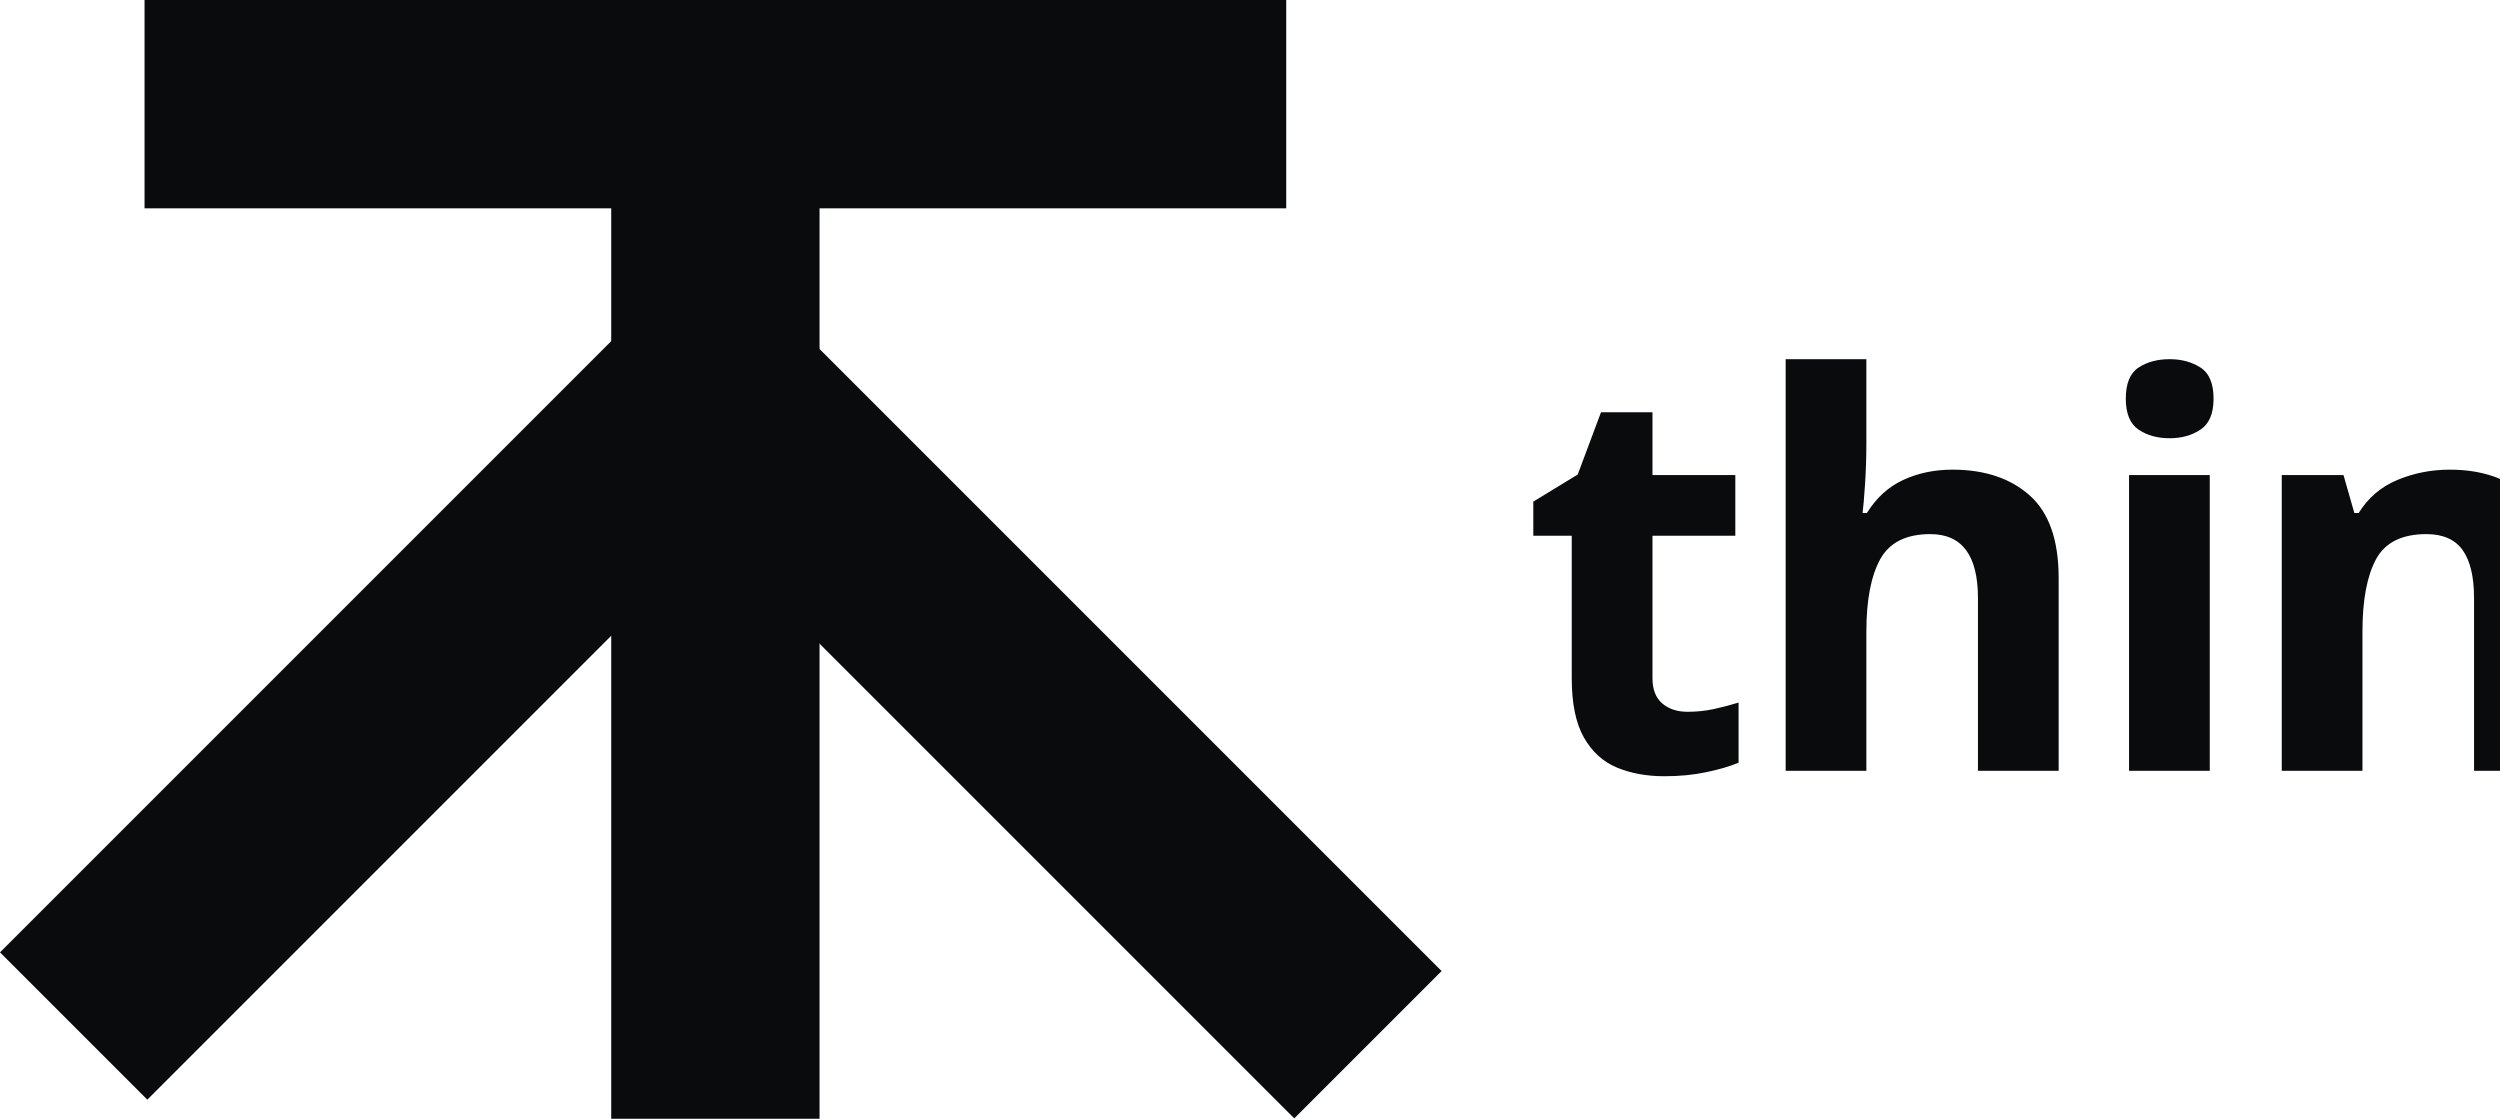
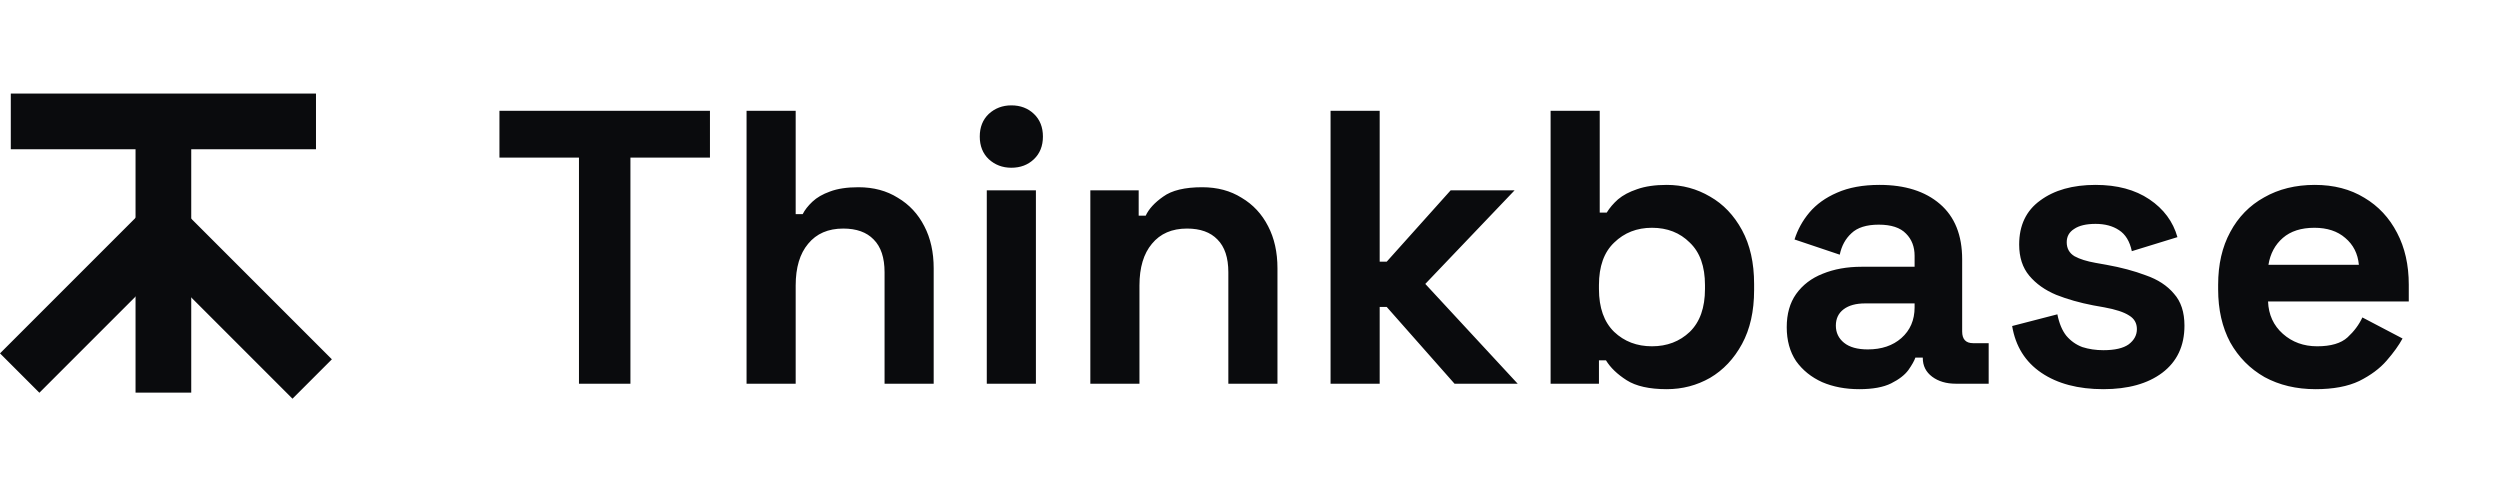
- <svg xmlns="http://www.w3.org/2000/svg" width="1200" height="537" viewBox="0 0 1200 537" fill="none">
-   <path d="M293.385 18H393.385V537H293.385V18Z" fill="#0A0B0D" />
-   <path d="M69.385 100V-2.14577e-06H617.385V100H69.385Z" fill="#0A0B0D" />
-   <path d="M301.059 216.622L371.77 145.912L691.968 466.11L621.257 536.82L301.059 216.622Z" fill="#0A0B0D" />
-   <path d="M70.711 527.839L2.22239e-05 457.128L319.513 137.615L390.223 208.326L70.711 527.839Z" fill="#0A0B0D" />
-   <text x="730" y="370" font-family="Space Grotesk, system-ui, sans-serif" font-weight="700" font-size="260" letter-spacing="-6" fill="#0A0B0D">thinkbase</text>
+ <svg xmlns="http://www.w3.org/2000/svg" width="4489" height="892" viewBox="0 0 4489 892" fill="none">
+   <path d="M243.384 186H343.384V705H243.384V186Z" fill="#0A0B0D" />
+   <path d="M19.385 268V168H567.385V268H19.385Z" fill="#0A0B0D" />
+   <path d="M245.584 436.294L316.295 365.584L595.909 645.198L525.198 715.909L245.584 436.294Z" fill="#0A0B0D" />
+   <path d="M70.711 705.223L2.22239e-05 634.513L276.159 358.354L346.869 429.065L70.711 705.223Z" fill="#0A0B0D" />
+   <path d="M1039.6 689V283H896.8V199H1274.8V283H1132V689H1039.6ZM1340.52 689V199H1428.72V384.5H1441.32C1445.06 377.033 1450.89 369.567 1458.82 362.1C1466.76 354.633 1477.26 348.567 1490.32 343.9C1503.86 338.767 1520.89 336.2 1541.42 336.2C1568.49 336.2 1592.06 342.5 1612.12 355.1C1632.66 367.233 1648.52 384.267 1659.72 406.2C1670.92 427.667 1676.52 452.867 1676.52 481.8V689H1588.32V488.8C1588.32 462.667 1581.79 443.067 1568.72 430C1556.12 416.933 1537.92 410.4 1514.12 410.4C1487.06 410.4 1466.06 419.5 1451.12 437.7C1436.19 455.433 1428.72 480.4 1428.72 512.6V689H1340.52ZM1771.87 689V341.8H1860.07V689H1771.87ZM1815.97 301.2C1800.1 301.2 1786.57 296.067 1775.37 285.8C1764.64 275.533 1759.27 262 1759.27 245.2C1759.27 228.4 1764.64 214.867 1775.37 204.6C1786.57 194.333 1800.1 189.2 1815.97 189.2C1832.3 189.2 1845.84 194.333 1856.57 204.6C1867.3 214.867 1872.67 228.4 1872.67 245.2C1872.67 262 1867.3 275.533 1856.57 285.8C1845.84 296.067 1832.3 301.2 1815.97 301.2ZM1957.81 689V341.8H2044.61V387.3H2057.21C2062.81 375.167 2073.31 363.733 2088.71 353C2104.11 341.8 2127.44 336.2 2158.71 336.2C2185.78 336.2 2209.34 342.5 2229.41 355.1C2249.94 367.233 2265.81 384.267 2277.01 406.2C2288.21 427.667 2293.81 452.867 2293.81 481.8V689H2205.61V488.8C2205.61 462.667 2199.08 443.067 2186.01 430C2173.41 416.933 2155.21 410.4 2131.41 410.4C2104.34 410.4 2083.34 419.5 2068.41 437.7C2053.48 455.433 2046.01 480.4 2046.01 512.6V689H1957.81ZM2389.16 689V199H2477.36V469.9H2489.96L2604.76 341.8H2719.56L2559.26 509.8L2725.16 689H2611.76L2489.96 551.1H2477.36V689H2389.16ZM2992.87 698.8C2961.61 698.8 2937.57 693.433 2920.77 682.7C2903.97 671.967 2891.61 660.067 2883.67 647H2871.07V689H2784.27V199H2872.47V381.7H2885.07C2890.21 373.3 2896.97 365.367 2905.37 357.9C2914.24 350.433 2925.67 344.367 2939.67 339.7C2954.14 334.567 2971.87 332 2992.87 332C3020.87 332 3046.77 339 3070.57 353C3094.37 366.533 3113.51 386.6 3127.97 413.2C3142.44 439.8 3149.67 472 3149.67 509.8V521C3149.67 558.8 3142.44 591 3127.97 617.6C3113.51 644.2 3094.37 664.5 3070.57 678.5C3046.77 692.033 3020.87 698.8 2992.87 698.8ZM2966.27 621.8C2993.34 621.8 3015.97 613.167 3034.17 595.9C3052.37 578.167 3061.47 552.5 3061.47 518.9V511.9C3061.47 478.3 3052.37 452.867 3034.17 435.6C3016.44 417.867 2993.81 409 2966.27 409C2939.21 409 2916.57 417.867 2898.37 435.6C2880.17 452.867 2871.07 478.3 2871.07 511.9V518.9C2871.07 552.5 2880.17 578.167 2898.37 595.9C2916.57 613.167 2939.21 621.8 2966.27 621.8ZM3338.46 698.8C3313.73 698.8 3291.56 694.6 3271.96 686.2C3252.36 677.333 3236.73 664.733 3225.06 648.4C3213.86 631.6 3208.26 611.3 3208.26 587.5C3208.26 563.7 3213.86 543.867 3225.06 528C3236.73 511.667 3252.59 499.533 3272.66 491.6C3293.19 483.2 3316.53 479 3342.66 479H3437.86V459.4C3437.86 443.067 3432.73 429.767 3422.46 419.5C3412.19 408.767 3395.86 403.4 3373.46 403.4C3351.53 403.4 3335.19 408.533 3324.46 418.8C3313.73 428.6 3306.73 441.433 3303.46 457.3L3222.26 430C3227.86 412.267 3236.73 396.167 3248.86 381.7C3261.46 366.767 3278.03 354.867 3298.56 346C3319.56 336.667 3344.99 332 3374.86 332C3420.59 332 3456.76 343.433 3483.36 366.3C3509.96 389.167 3523.26 422.3 3523.26 465.7V595.2C3523.26 609.2 3529.79 616.2 3542.86 616.2H3570.86V689H3512.06C3494.79 689 3480.56 684.8 3469.36 676.4C3458.16 668 3452.56 656.8 3452.56 642.8V642.1H3439.26C3437.39 647.7 3433.19 655.167 3426.66 664.5C3420.13 673.367 3409.86 681.3 3395.86 688.3C3381.86 695.3 3362.73 698.8 3338.46 698.8ZM3353.86 627.4C3378.59 627.4 3398.66 620.633 3414.06 607.1C3429.93 593.1 3437.86 574.667 3437.86 551.8V544.8H3348.96C3332.63 544.8 3319.79 548.3 3310.46 555.3C3301.13 562.3 3296.46 572.1 3296.46 584.7C3296.46 597.3 3301.36 607.567 3311.16 615.5C3320.96 623.433 3335.19 627.4 3353.86 627.4ZM3776.81 698.8C3731.55 698.8 3694.45 689 3665.51 669.4C3636.58 649.8 3619.08 621.8 3613.01 585.4L3694.21 564.4C3697.48 580.733 3702.85 593.567 3710.31 602.9C3718.25 612.233 3727.81 619 3739.01 623.2C3750.68 626.933 3763.28 628.8 3776.81 628.8C3797.35 628.8 3812.51 625.3 3822.31 618.3C3832.11 610.833 3837.01 601.733 3837.01 591C3837.01 580.267 3832.35 572.1 3823.01 566.5C3813.68 560.433 3798.75 555.533 3778.21 551.8L3758.61 548.3C3734.35 543.633 3712.18 537.333 3692.11 529.4C3672.05 521 3655.95 509.567 3643.81 495.1C3631.68 480.633 3625.61 461.967 3625.61 439.1C3625.61 404.567 3638.21 378.2 3663.41 360C3688.61 341.333 3721.75 332 3762.81 332C3801.55 332 3833.75 340.633 3859.41 357.9C3885.08 375.167 3901.88 397.8 3909.81 425.8L3827.91 451C3824.18 433.267 3816.48 420.667 3804.81 413.2C3793.61 405.733 3779.61 402 3762.81 402C3746.01 402 3733.18 405.033 3724.31 411.1C3715.45 416.7 3711.01 424.633 3711.01 434.9C3711.01 446.1 3715.68 454.5 3725.01 460.1C3734.35 465.233 3746.95 469.2 3762.81 472L3782.41 475.5C3808.55 480.167 3832.11 486.467 3853.11 494.4C3874.58 501.867 3891.38 512.833 3903.51 527.3C3916.11 541.3 3922.41 560.433 3922.41 584.7C3922.41 621.1 3909.11 649.333 3882.51 669.4C3856.38 689 3821.15 698.8 3776.81 698.8ZM4157.9 698.8C4123.37 698.8 4092.8 691.567 4066.2 677.1C4040.07 662.167 4019.54 641.4 4004.6 614.8C3990.14 587.733 3982.9 556 3982.9 519.6V511.2C3982.9 474.8 3990.14 443.3 4004.6 416.7C4019.07 389.633 4039.37 368.867 4065.5 354.4C4091.64 339.467 4121.97 332 4156.5 332C4190.57 332 4220.2 339.7 4245.4 355.1C4270.6 370.033 4290.2 391.033 4304.2 418.1C4318.2 444.7 4325.2 475.733 4325.2 511.2V541.3H4072.5C4073.44 565.1 4082.3 584.467 4099.1 599.4C4115.9 614.333 4136.44 621.8 4160.7 621.8C4185.44 621.8 4203.64 616.433 4215.3 605.7C4226.97 594.967 4235.84 583.067 4241.9 570L4314 607.8C4307.47 619.933 4297.9 633.233 4285.3 647.7C4273.17 661.7 4256.84 673.833 4236.3 684.1C4215.77 693.9 4189.64 698.8 4157.9 698.8ZM4073.2 475.5H4235.6C4233.74 455.433 4225.57 439.333 4211.1 427.2C4197.1 415.067 4178.67 409 4155.8 409C4132 409 4113.1 415.067 4099.1 427.2C4085.1 439.333 4076.47 455.433 4073.2 475.5Z" fill="#0A0B0D" />
</svg>
